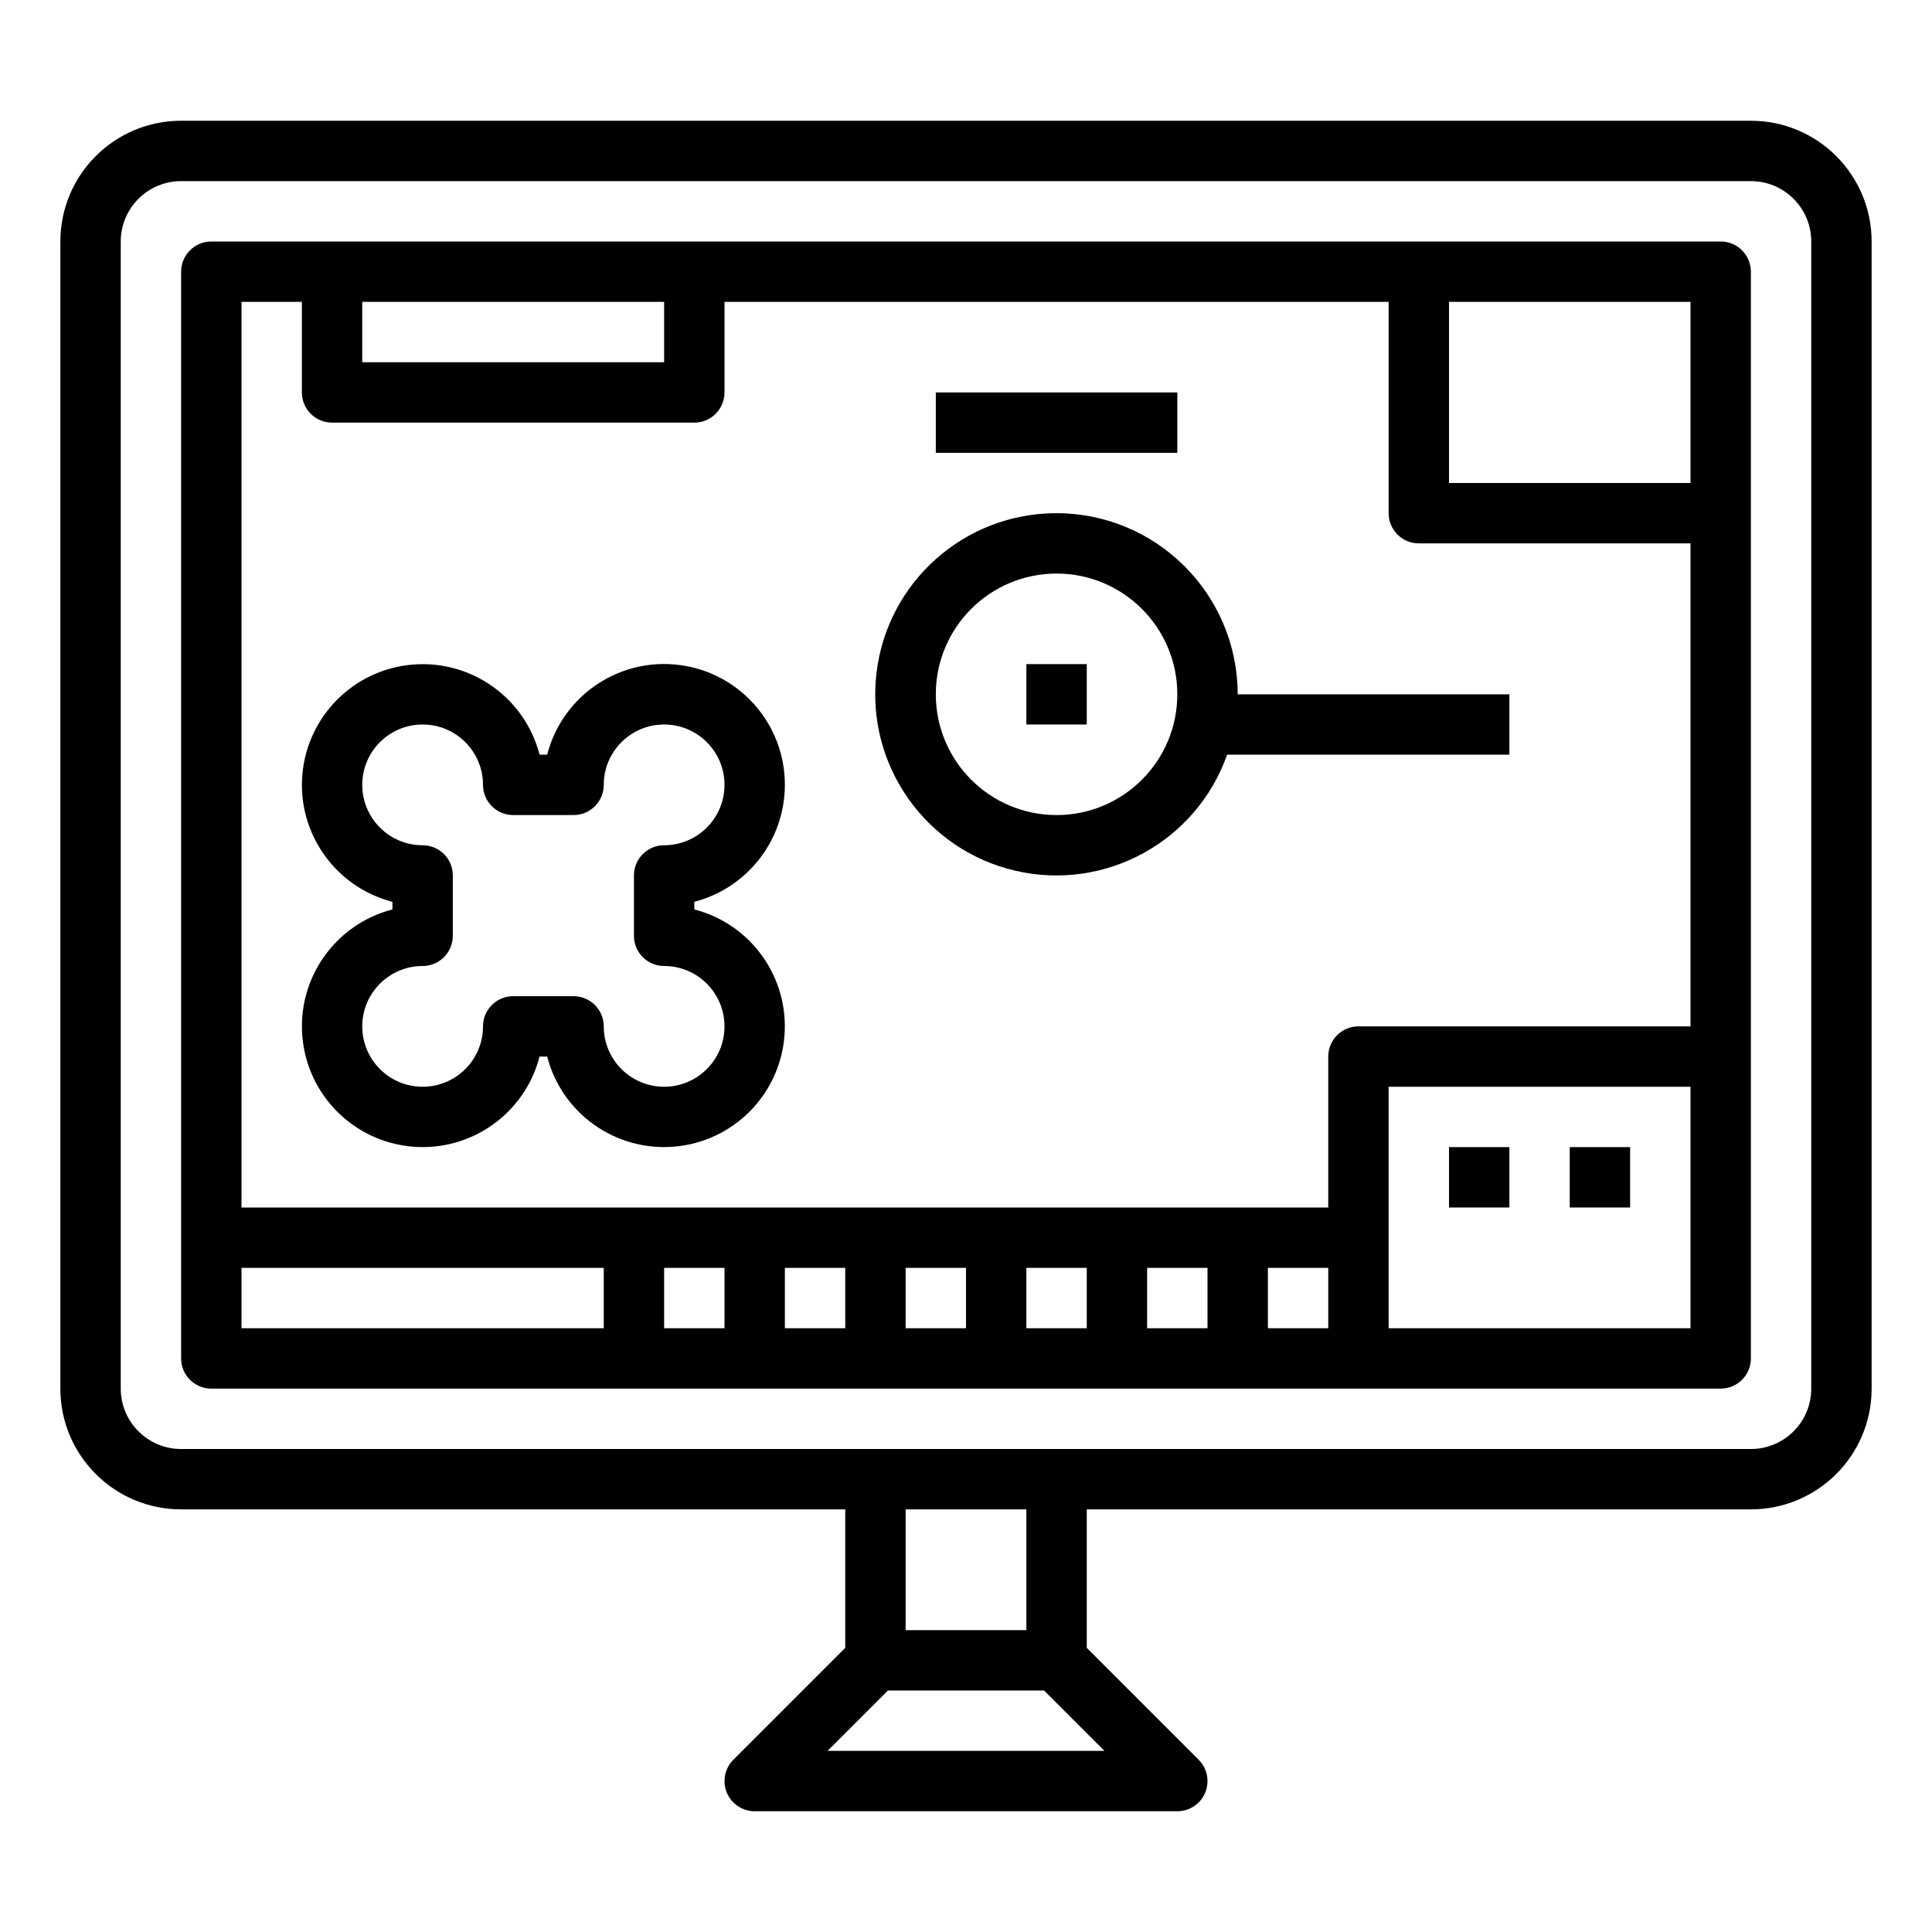
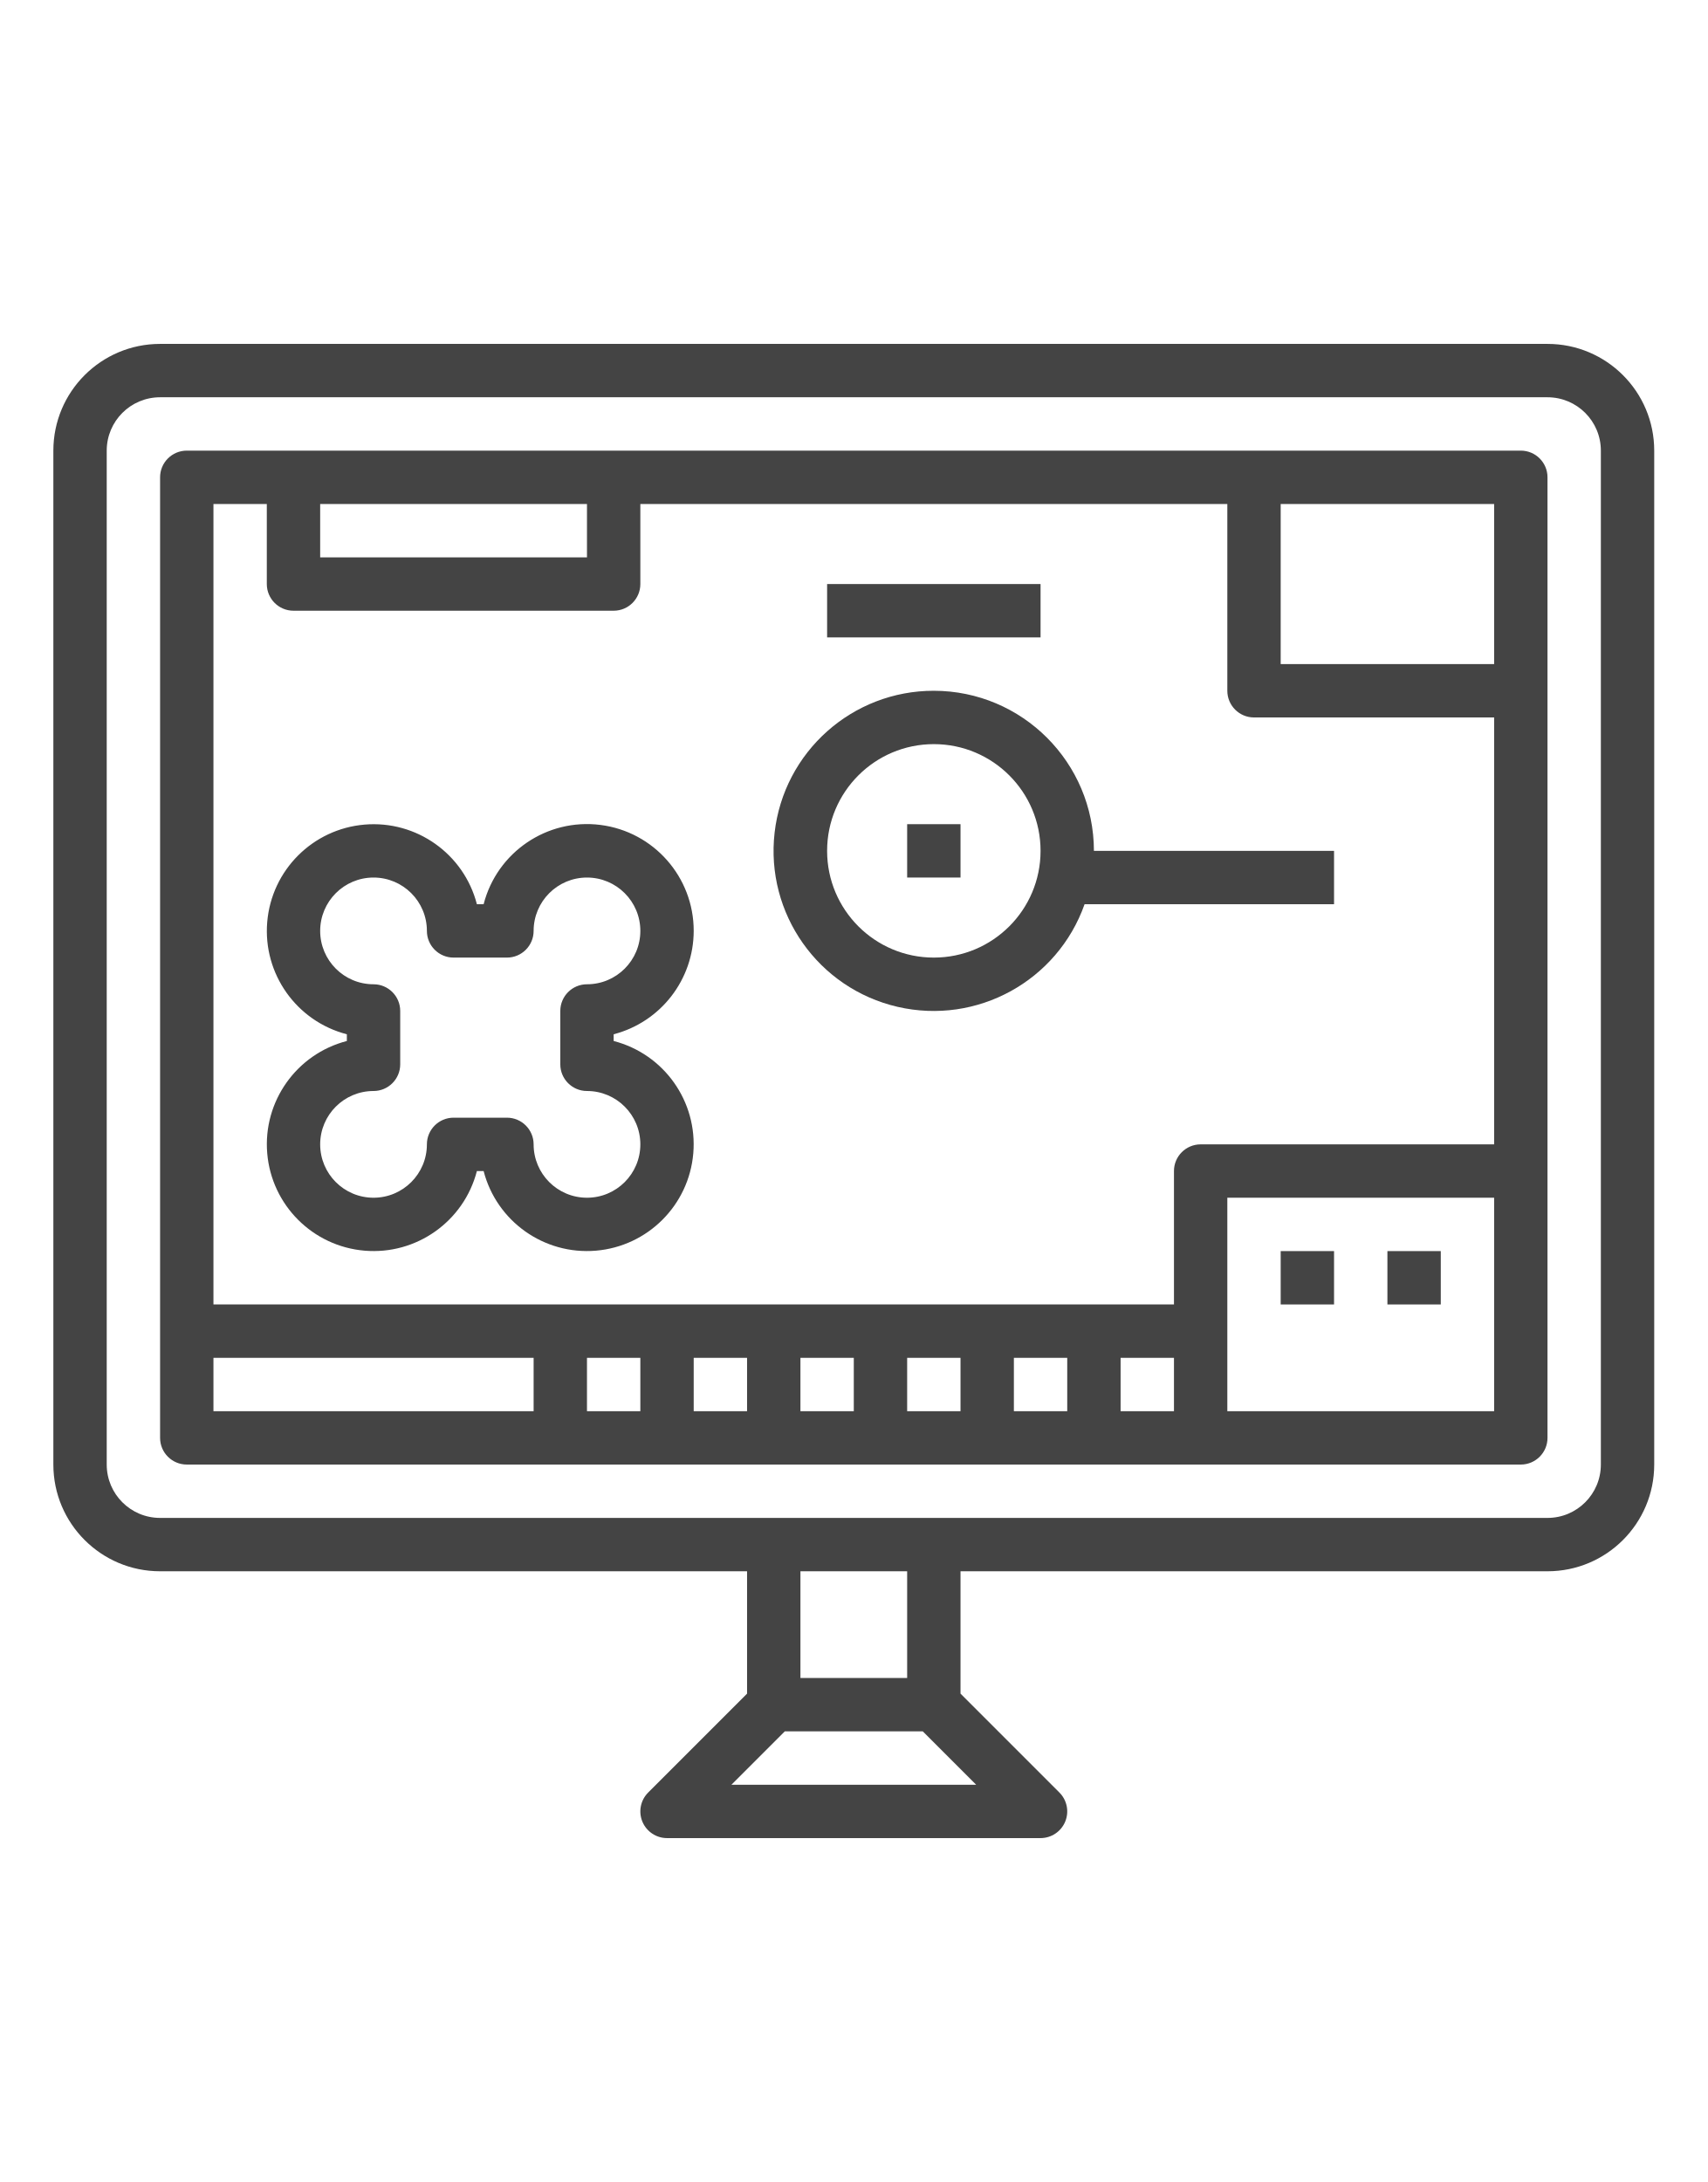
- <svg xmlns="http://www.w3.org/2000/svg" height="512" viewBox="0 0 64 64" width="512">
+ <svg xmlns="http://www.w3.org/2000/svg" height="69" viewBox="0 0 64 64" width="54" fill="#444444">
  <g id="outline">
    <path d="m58 4h-52a4 4 0 0 0 -4 4v38a4 4 0 0 0 4 4h22v4.586l-3.707 3.707a1 1 0 0 0 .707 1.707h14a1 1 0 0 0 .707-1.707l-3.707-3.707v-4.586h22a4 4 0 0 0 4-4v-38a4 4 0 0 0 -4-4zm-21.414 54h-9.172l2-2h5.172zm-6.586-4v-4h4v4zm30-8a2 2 0 0 1 -2 2h-52a2 2 0 0 1 -2-2v-38a2 2 0 0 1 2-2h52a2 2 0 0 1 2 2z" />
    <path d="m35 17a6 6 0 1 0 5.65 8h9.35v-2h-9a6.006 6.006 0 0 0 -6-6zm0 10a4 4 0 1 1 4-4 4 4 0 0 1 -4 4z" />
    <path d="m31 13h8v2h-8z" />
    <path d="m57 8h-50a1 1 0 0 0 -1 1v36a1 1 0 0 0 1 1h50a1 1 0 0 0 1-1v-36a1 1 0 0 0 -1-1zm-45 2h10v2h-10zm8 34h-12v-2h12zm4 0h-2v-2h2zm4 0h-2v-2h2zm4 0h-2v-2h2zm4 0h-2v-2h2zm4 0h-2v-2h2zm4 0h-2v-2h2zm12 0h-10v-8h10zm0-10h-11a1 1 0 0 0 -1 1v5h-36v-30h2v3a1 1 0 0 0 1 1h12a1 1 0 0 0 1-1v-3h22v7a1 1 0 0 0 1 1h9zm0-18h-8v-6h8z" />
    <path d="m34 22h2v2h-2z" />
    <path d="m48 38h2v2h-2z" />
    <path d="m52 38h2v2h-2z" />
    <path d="m26 26a4 4 0 0 0 -7.874-1h-.252a4 4 0 1 0 -4.874 4.874v.252a4 4 0 1 0 4.874 4.874h.252a4 4 0 1 0 4.874-4.874v-.252a4.009 4.009 0 0 0 3-3.874zm-4 6a2 2 0 1 1 -2 2 1 1 0 0 0 -1-1h-2a1 1 0 0 0 -1 1 2 2 0 1 1 -2-2 1 1 0 0 0 1-1v-2a1 1 0 0 0 -1-1 2 2 0 1 1 2-2 1 1 0 0 0 1 1h2a1 1 0 0 0 1-1 2 2 0 1 1 2 2 1 1 0 0 0 -1 1v2a1 1 0 0 0 1 1z" />
  </g>
</svg>
